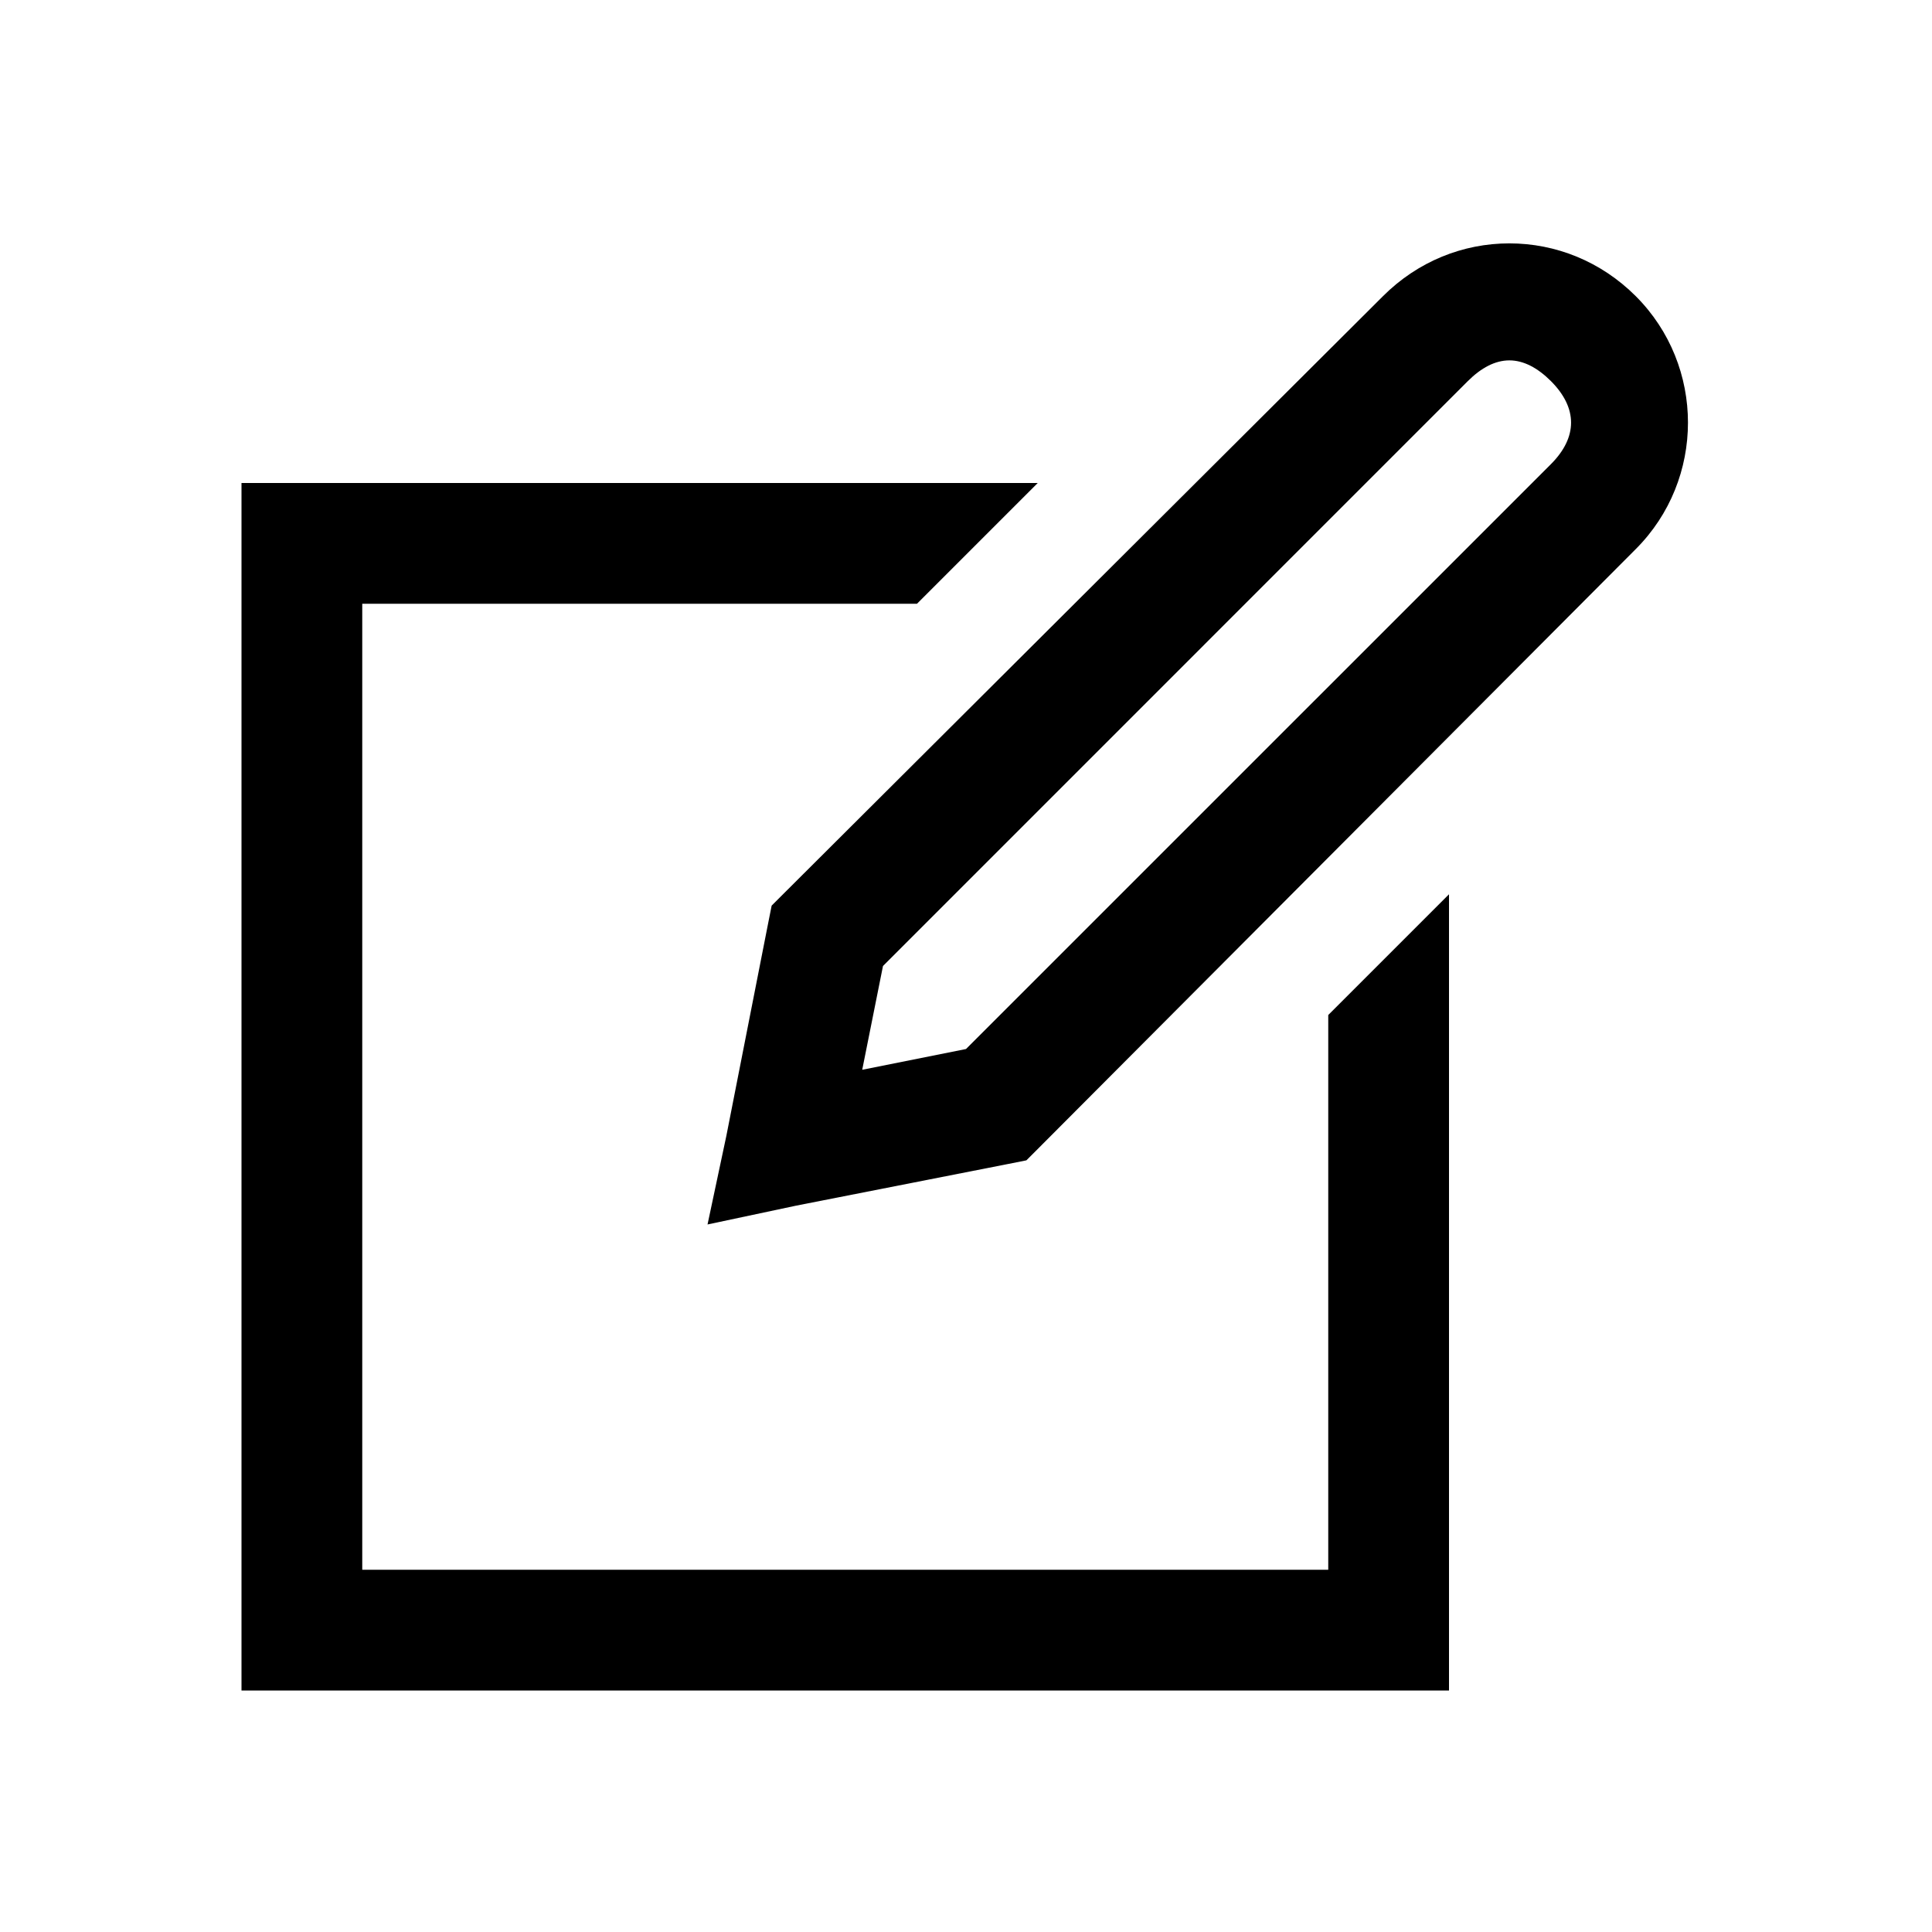
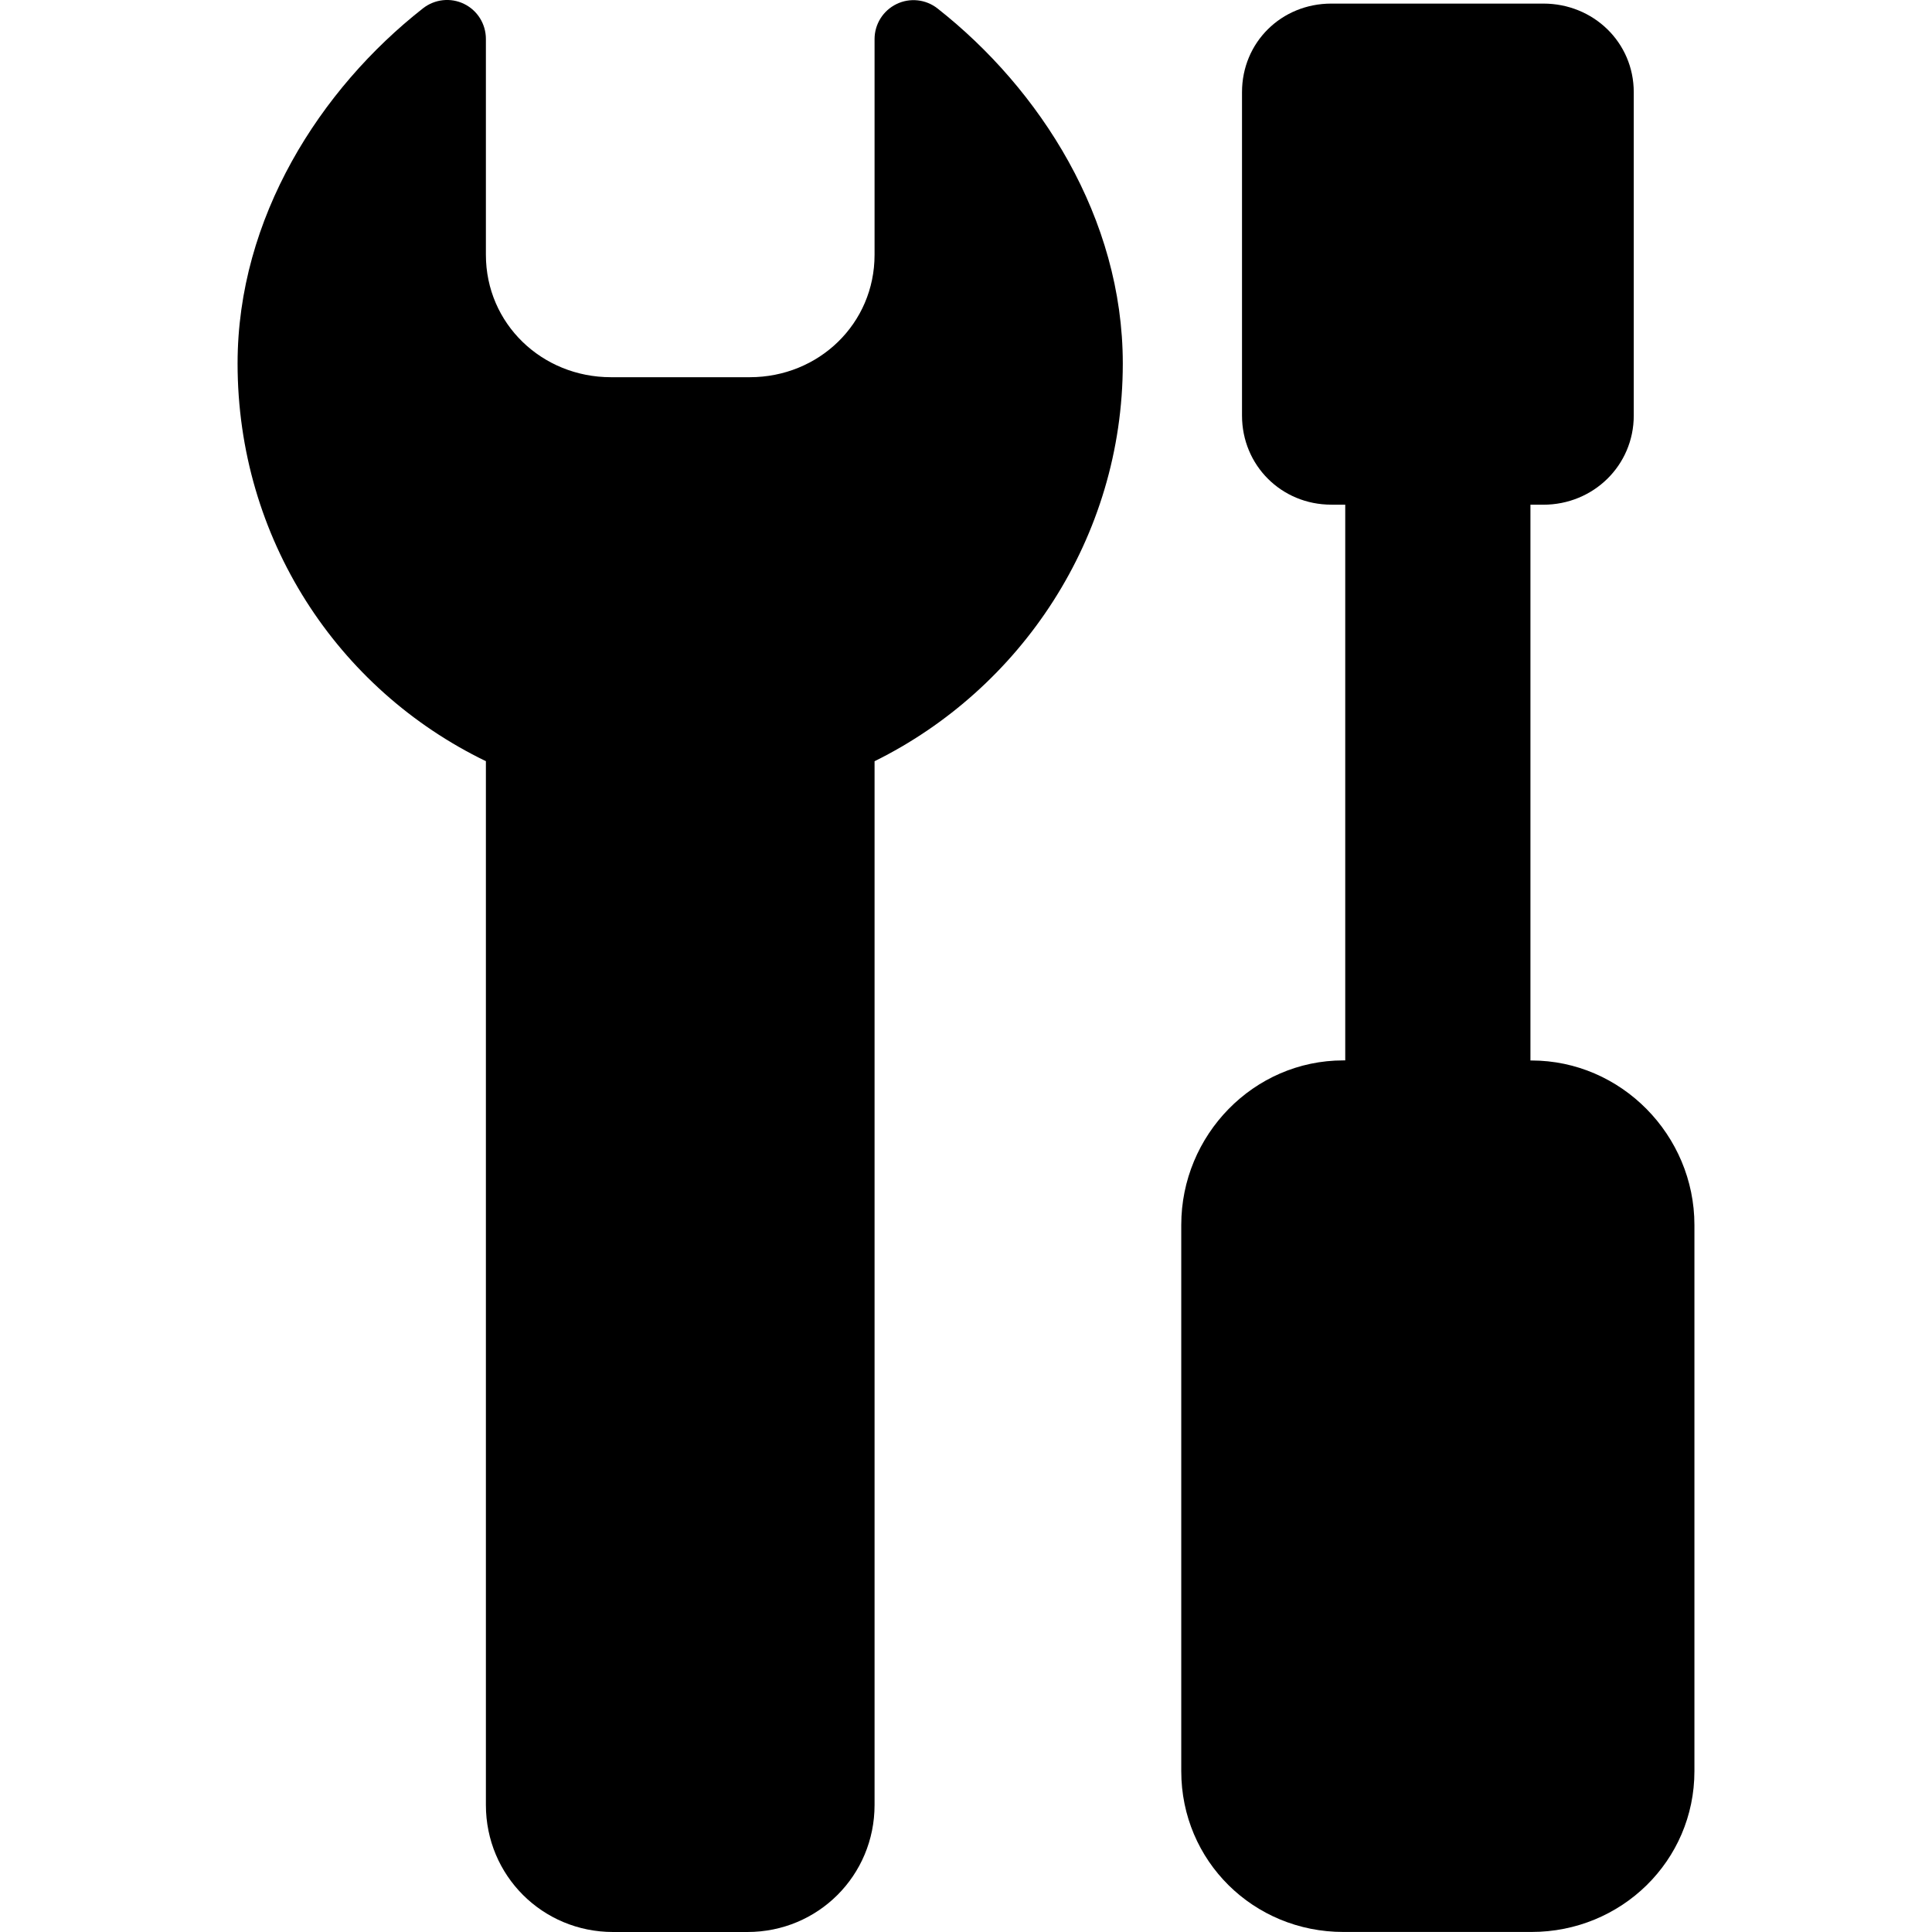
- <svg xmlns="http://www.w3.org/2000/svg" fill="#000000" width="800px" height="800px" viewBox="0 0 32 32">
-   <path d="M 25 4.031 C 24.234 4.031 23.484 4.328 22.906 4.906 L 13 14.781 L 12.781 15 L 12.719 15.312 L 12.031 18.812 L 11.719 20.281 L 13.188 19.969 L 16.688 19.281 L 17 19.219 L 17.219 19 L 27.094 9.094 C 28.246 7.941 28.246 6.059 27.094 4.906 C 26.516 4.328 25.766 4.031 25 4.031 Z M 25 5.969 C 25.234 5.969 25.465 6.09 25.688 6.312 C 26.133 6.758 26.133 7.242 25.688 7.688 L 16 17.375 L 14.281 17.719 L 14.625 16 L 24.312 6.312 C 24.535 6.09 24.766 5.969 25 5.969 Z M 4 8 L 4 28 L 24 28 L 24 14.812 L 22 16.812 L 22 26 L 6 26 L 6 10 L 15.188 10 L 17.188 8 Z" />
+ <svg xmlns="http://www.w3.org/2000/svg" fill="#000000" version="1.1" id="Capa_1" width="800px" height="800px" viewBox="0 0 45.702 45.702" xml:space="preserve">
+   <g>
+     <g>
+       <path d="M36.226,25.086h-0.023V11.939h0.307c1.18,0,2.137-0.929,2.137-2.108v-7.65c0-1.18-0.957-2.096-2.137-2.096h-5.018    c-1.18,0-2.112,0.916-2.112,2.096v7.649c0,1.179,0.933,2.108,2.112,2.108h0.33v13.146h-0.045c-2.125,0-3.834,1.768-3.834,3.892    v12.921c0,2.125,1.709,3.804,3.834,3.804h4.451c2.123,0,3.854-1.679,3.854-3.804v-12.92    C40.082,26.854,38.351,25.086,36.226,25.086z" />
+       <path d="M11.494,18.006v24.691c0,1.67,1.338,3.005,3.008,3.005h3.179c1.67,0,3.007-1.335,3.007-3.005v-24.69    c3.448-1.702,5.872-5.275,5.872-9.408c0-3.444-1.959-6.493-4.383-8.399c-0.277-0.218-0.654-0.258-0.97-0.104    c-0.318,0.155-0.519,0.476-0.519,0.829v5.102c0,1.63-1.32,2.896-2.952,2.896h-3.284c-1.632,0-2.958-1.265-2.958-2.896V0.922    c0-0.354-0.199-0.675-0.517-0.83c-0.316-0.154-0.692-0.113-0.97,0.104C7.576,2.103,5.62,5.152,5.62,8.598    C5.62,12.731,7.975,16.304,11.494,18.006z" />
+     </g>
+   </g>
</svg>
